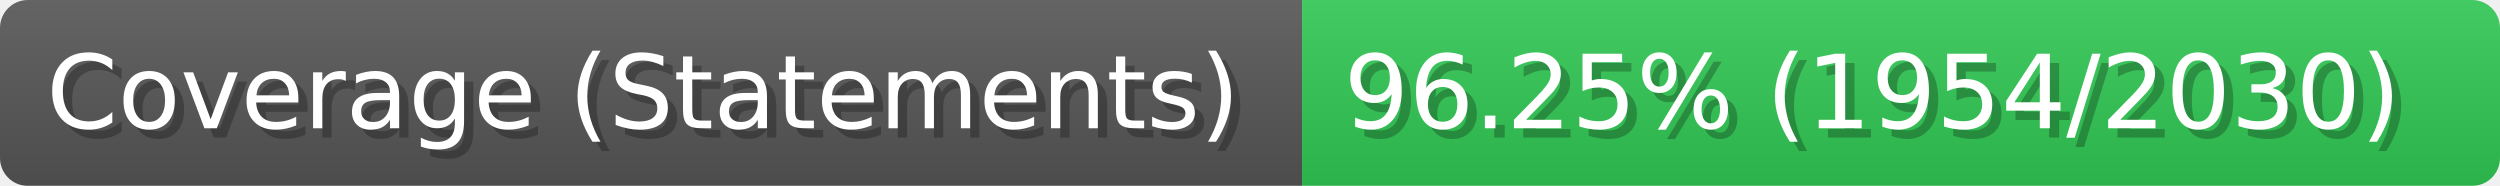
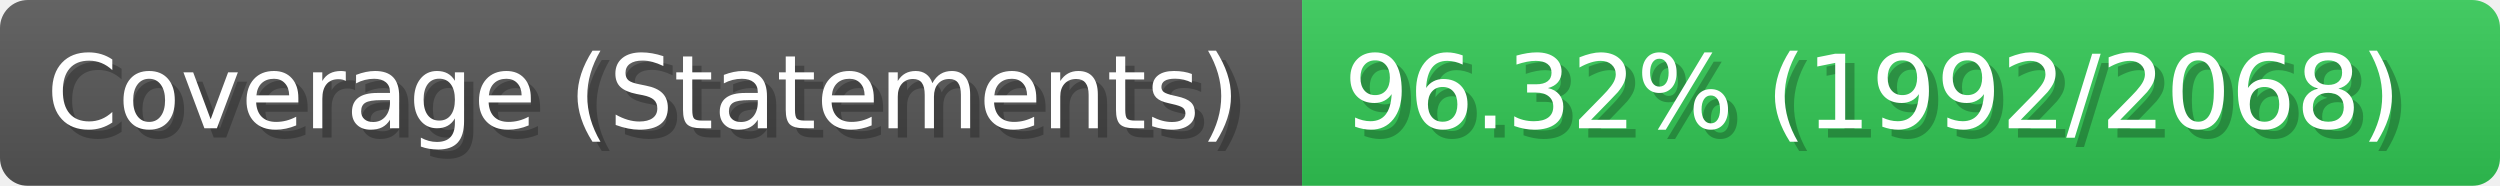
- <svg xmlns="http://www.w3.org/2000/svg" width="269" height="20" viewBox="0 0 2690 200" role="img" aria-label="Coverage (Statements): 96.25% (1954/2030)">
+ <svg xmlns="http://www.w3.org/2000/svg" width="269" height="20" viewBox="0 0 2690 200" role="img" aria-label="Coverage (Statements): 96.32% (1992/2068)">
  <linearGradient id="a" x2="0" y2="100%">
    <stop offset="0" stop-opacity=".1" stop-color="#EEE" />
    <stop offset="1" stop-opacity=".1" />
  </linearGradient>
  <mask id="m">
    <rect width="2690" height="200" rx="30" fill="#FFF" />
  </mask>
  <g mask="url(#m)">
    <rect width="1401" height="200" fill="#555" />
    <rect width="1289" height="200" fill="#31c653" x="1401" />
    <rect width="2690" height="200" fill="url(#a)" />
  </g>
  <g aria-hidden="true" fill="#fff" text-anchor="start" font-family="Verdana,DejaVu Sans,sans-serif" font-size="110">
    <text x="60" y="148" textLength="1301" fill="#000" opacity="0.25">Coverage (Statements)</text>
    <text x="50" y="138" textLength="1301">Coverage (Statements)</text>
-     <text x="1456" y="148" textLength="1189" fill="#000" opacity="0.25">96.25% (1954/2030)</text>
-     <text x="1446" y="138" textLength="1189">96.25% (1954/2030)</text>
+     <text x="1456" y="148" textLength="1189" fill="#000" opacity="0.25">96.32% (1992/2068)</text>
+     <text x="1446" y="138" textLength="1189">96.32% (1992/2068)</text>
  </g>
</svg>
